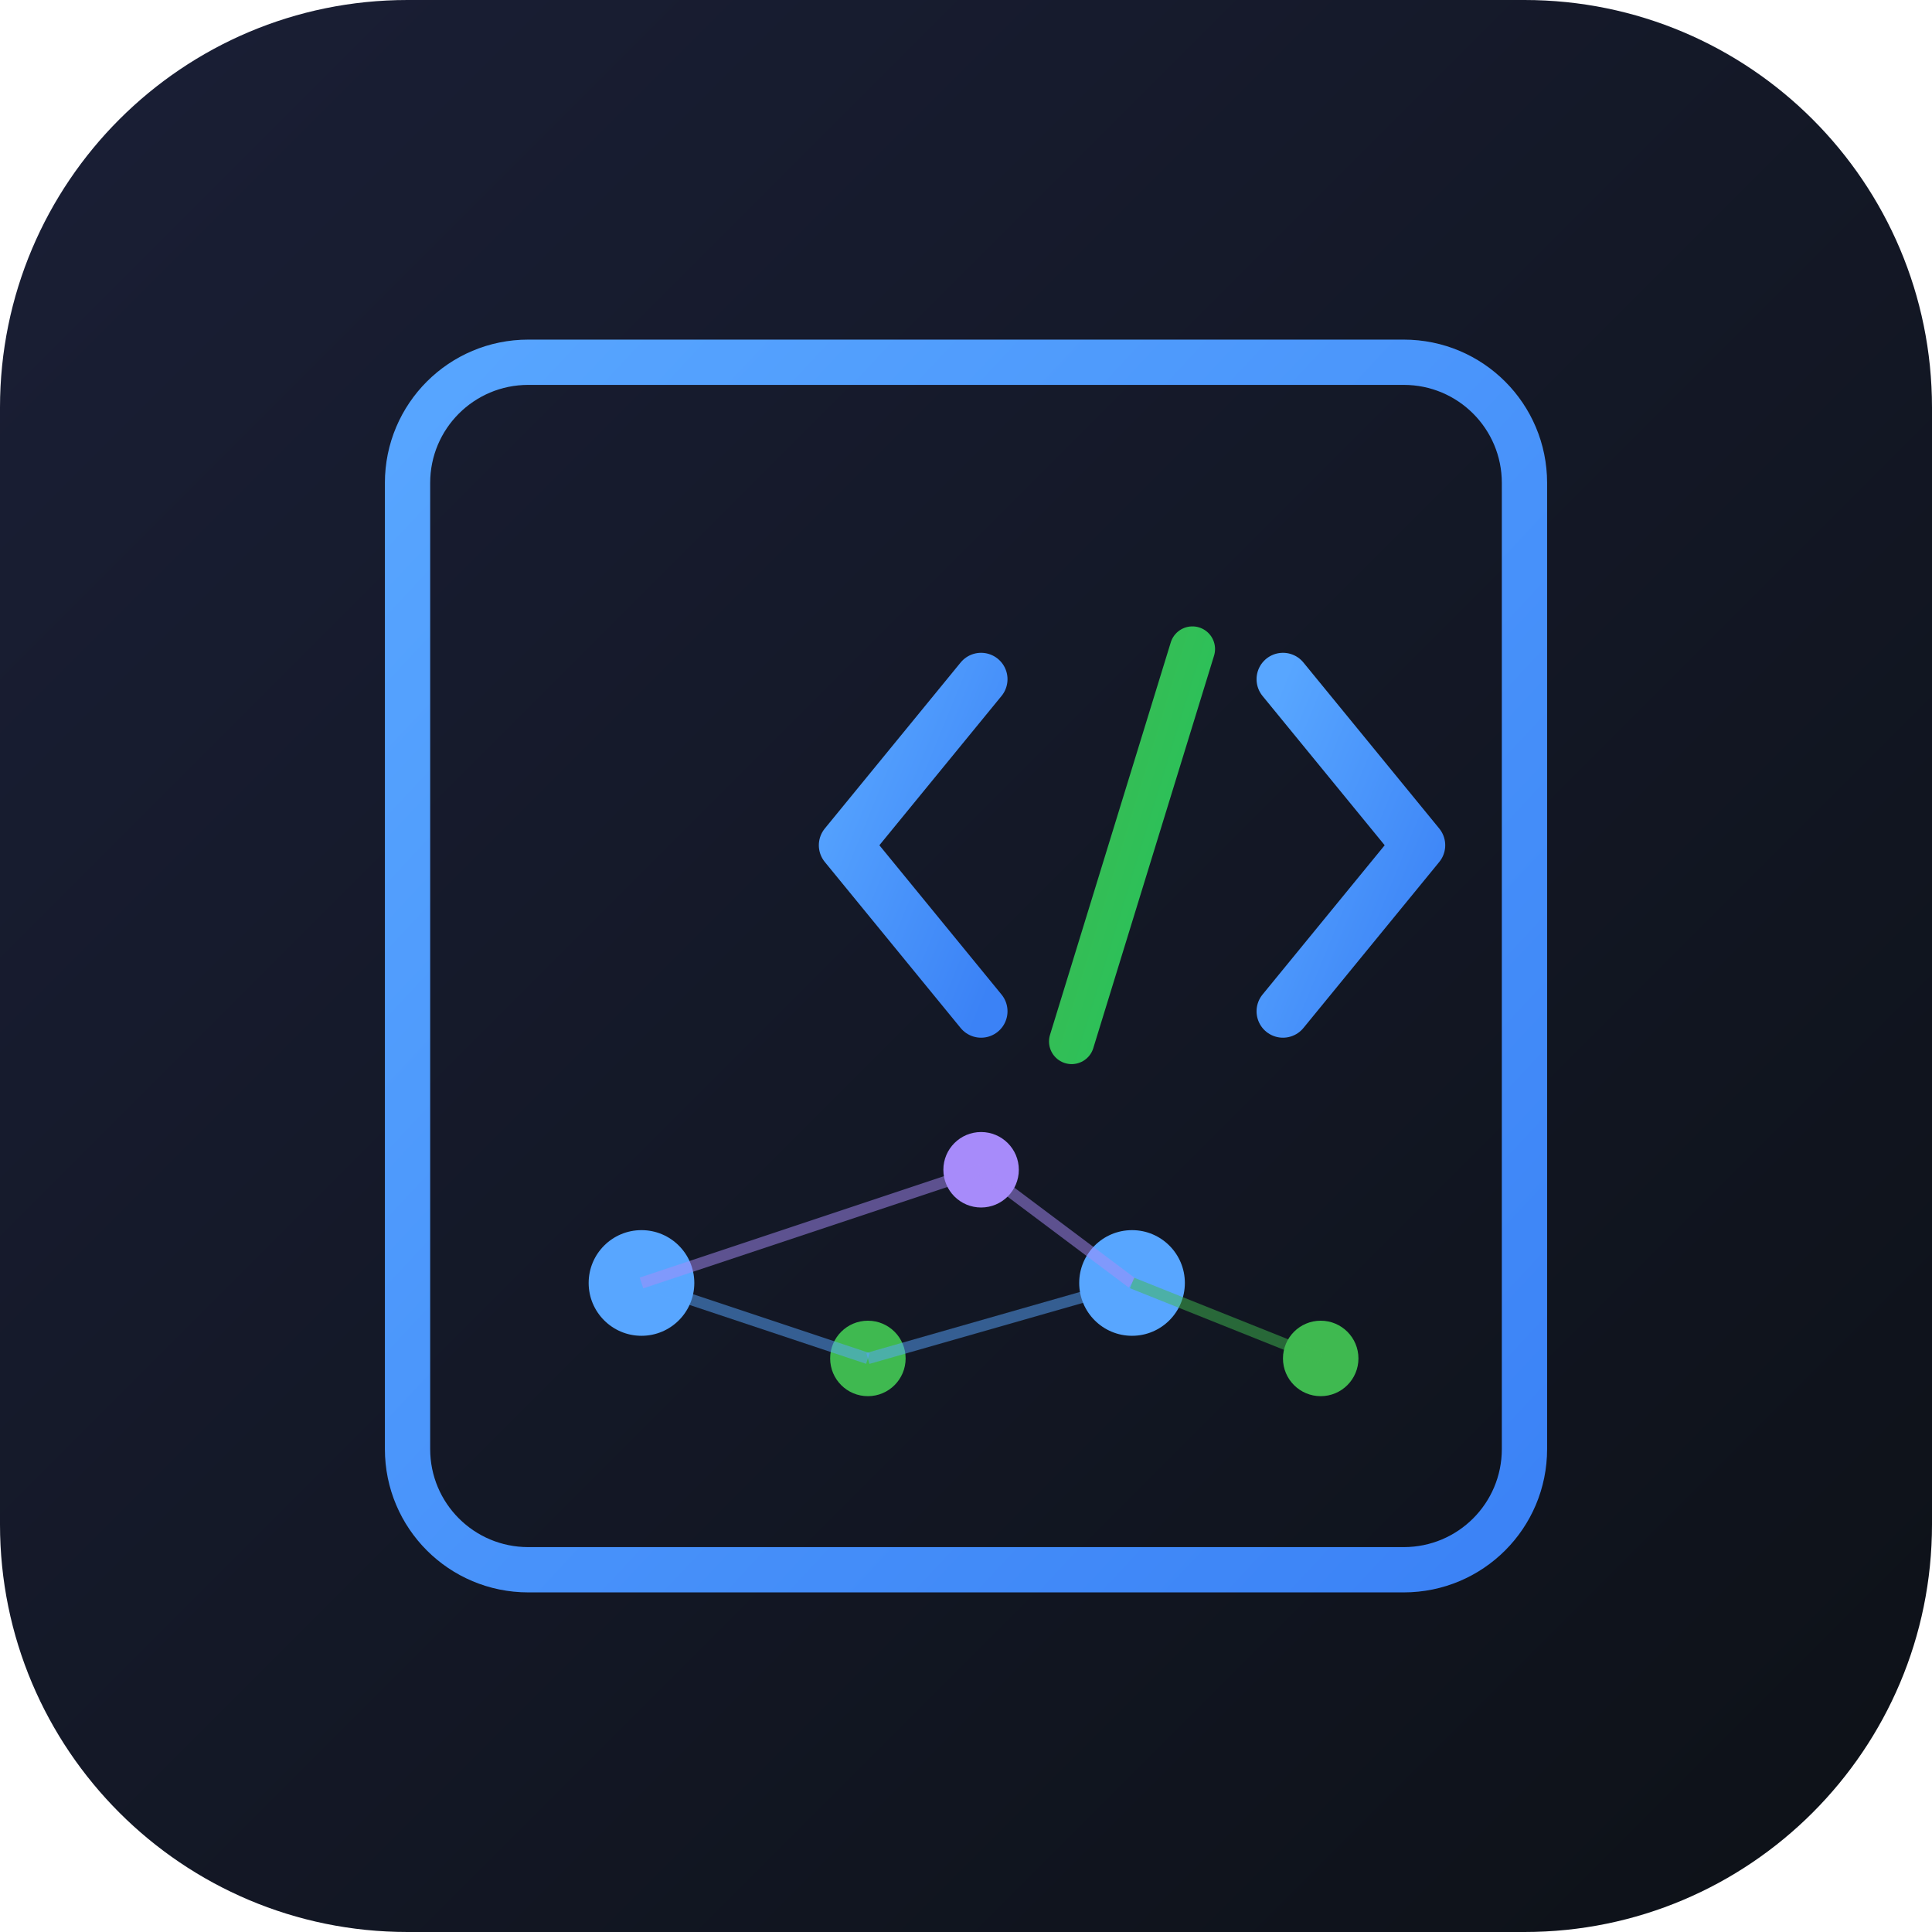
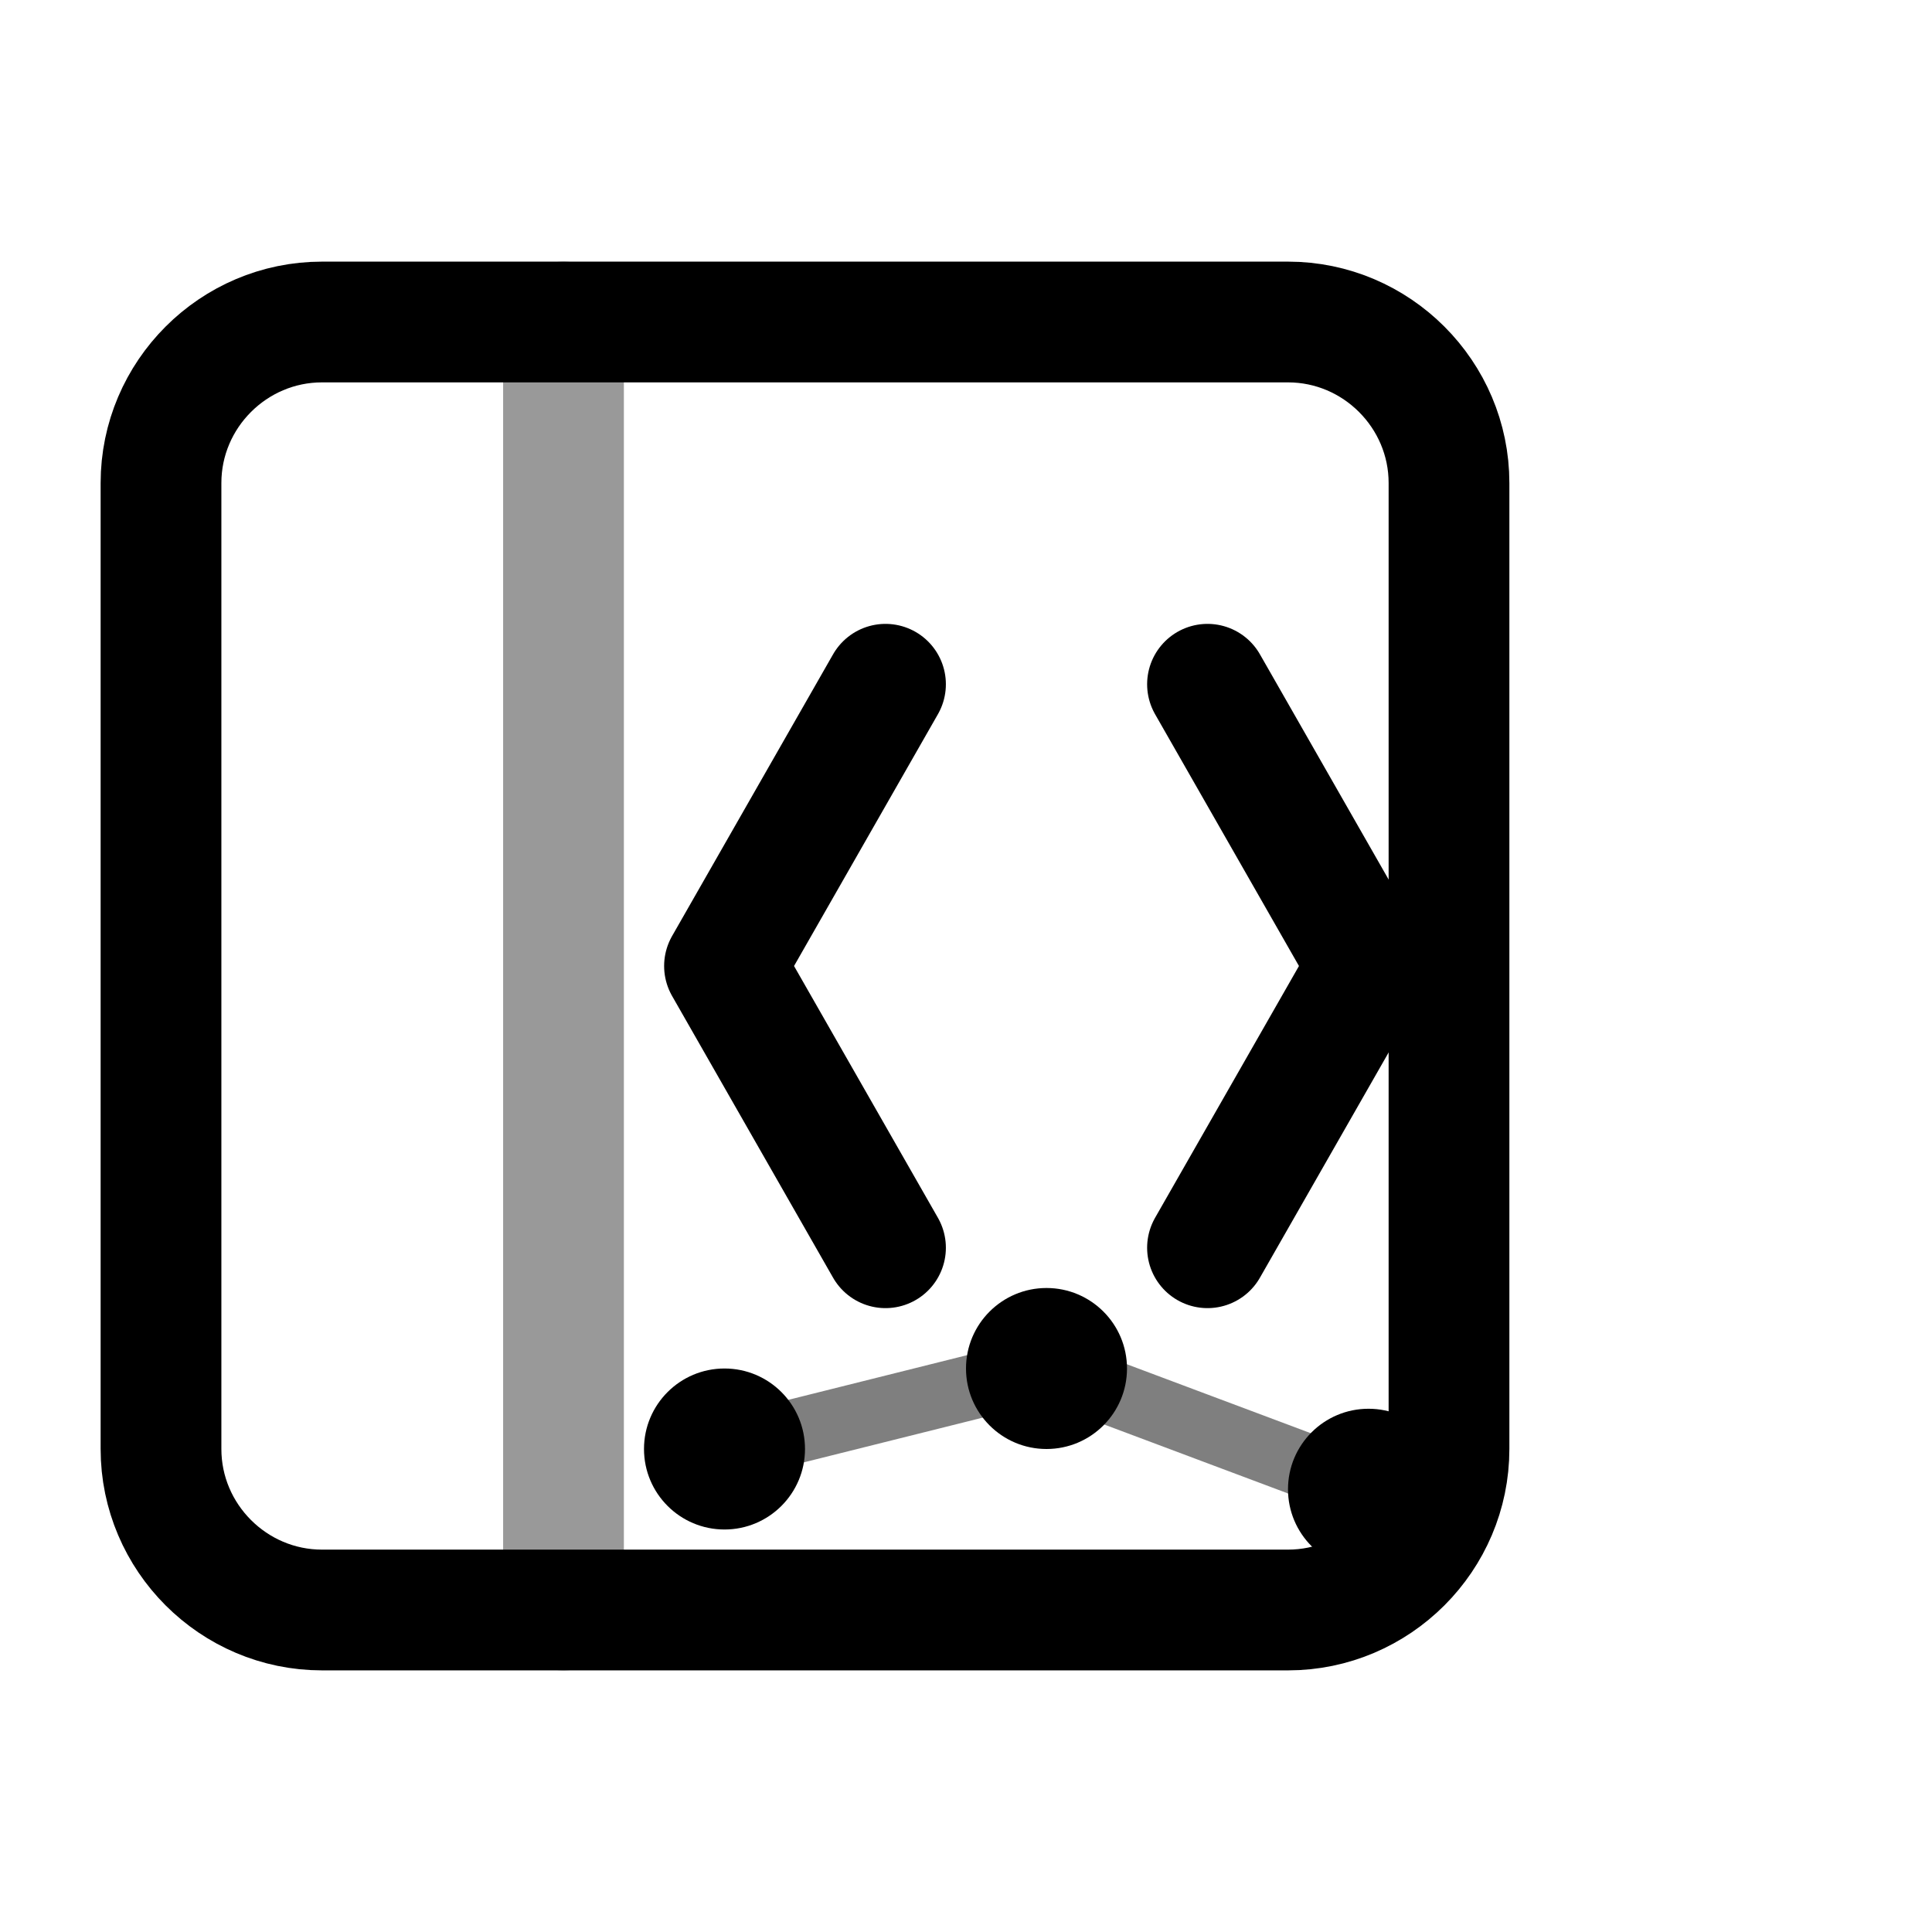
- <svg xmlns="http://www.w3.org/2000/svg" viewBox="0 0 512 512" fill="none">
-   <defs>
-     <linearGradient id="bg" x1="0%" y1="0%" x2="100%" y2="100%">
-       <stop offset="0%" style="stop-color:#1a1f36" />
-       <stop offset="100%" style="stop-color:#0d1117" />
-     </linearGradient>
-     <linearGradient id="accent" x1="0%" y1="0%" x2="100%" y2="100%">
-       <stop offset="0%" style="stop-color:#58a6ff" />
-       <stop offset="100%" style="stop-color:#3b82f6" />
-     </linearGradient>
-     <linearGradient id="green" x1="0%" y1="0%" x2="100%" y2="100%">
-       <stop offset="0%" style="stop-color:#3fb950" />
-       <stop offset="100%" style="stop-color:#22c55e" />
-     </linearGradient>
-   </defs>
-   <rect width="512" height="512" rx="108" fill="url(#bg)" />
-   <path d="M140 96h232c17.7 0 32 14.3 32 32v256c0 17.7-14.3 32-32 32H140c-17.7 0-32-14.3-32-32V128c0-17.7 14.3-32 32-32z" fill="none" stroke="url(#accent)" stroke-width="12" />
-   <line x1="200" y1="96" x2="200" y2="416" stroke="url(#accent)" stroke-width="8" opacity="0.4" />
-   <path d="M260 180l-36 44 36 44" stroke="url(#accent)" stroke-width="14" stroke-linecap="round" stroke-linejoin="round" fill="none" />
-   <path d="M340 180l36 44-36 44" stroke="url(#accent)" stroke-width="14" stroke-linecap="round" stroke-linejoin="round" fill="none" />
-   <line x1="316" y1="172" x2="284" y2="276" stroke="url(#green)" stroke-width="12" stroke-linecap="round" />
-   <circle cx="170" cy="340" r="14" fill="#58a6ff" />
-   <circle cx="230" cy="360" r="10" fill="#3fb950" />
-   <circle cx="300" cy="340" r="14" fill="#58a6ff" />
-   <circle cx="260" cy="310" r="10" fill="#a78bfa" />
-   <circle cx="350" cy="360" r="10" fill="#3fb950" />
-   <line x1="170" y1="340" x2="230" y2="360" stroke="#58a6ff" stroke-width="3" opacity="0.5" />
-   <line x1="230" y1="360" x2="300" y2="340" stroke="#58a6ff" stroke-width="3" opacity="0.5" />
-   <line x1="260" y1="310" x2="300" y2="340" stroke="#a78bfa" stroke-width="3" opacity="0.5" />
-   <line x1="300" y1="340" x2="350" y2="360" stroke="#3fb950" stroke-width="3" opacity="0.5" />
-   <line x1="170" y1="340" x2="260" y2="310" stroke="#a78bfa" stroke-width="3" opacity="0.5" />
+ <svg xmlns="http://www.w3.org/2000/svg" viewBox="0 0 24 24" fill="none" stroke="currentColor" stroke-width="1.5" stroke-linecap="round" stroke-linejoin="round">
+   <path d="M4 4h12c1.1 0 2 .9 2 2v12c0 1.1-.9 2-2 2H4c-1.1 0-2-.9-2-2V6c0-1.1.9-2 2-2z" />
+   <line x1="7" y1="4" x2="7" y2="20" opacity="0.4" />
+   <path d="M11 8.5l-2 3.5 2 3.5" fill="none" />
+   <path d="M15 8.5l2 3.5-2 3.5" fill="none" />
+   <circle cx="9" cy="18" r="1" fill="currentColor" stroke="none" />
+   <circle cx="13" cy="17" r="1" fill="currentColor" stroke="none" />
+   <circle cx="17" cy="18.5" r="1" fill="currentColor" stroke="none" />
+   <line x1="9" y1="18" x2="13" y2="17" stroke-width="0.8" opacity="0.5" />
+   <line x1="13" y1="17" x2="17" y2="18.5" stroke-width="0.8" opacity="0.5" />
</svg>
